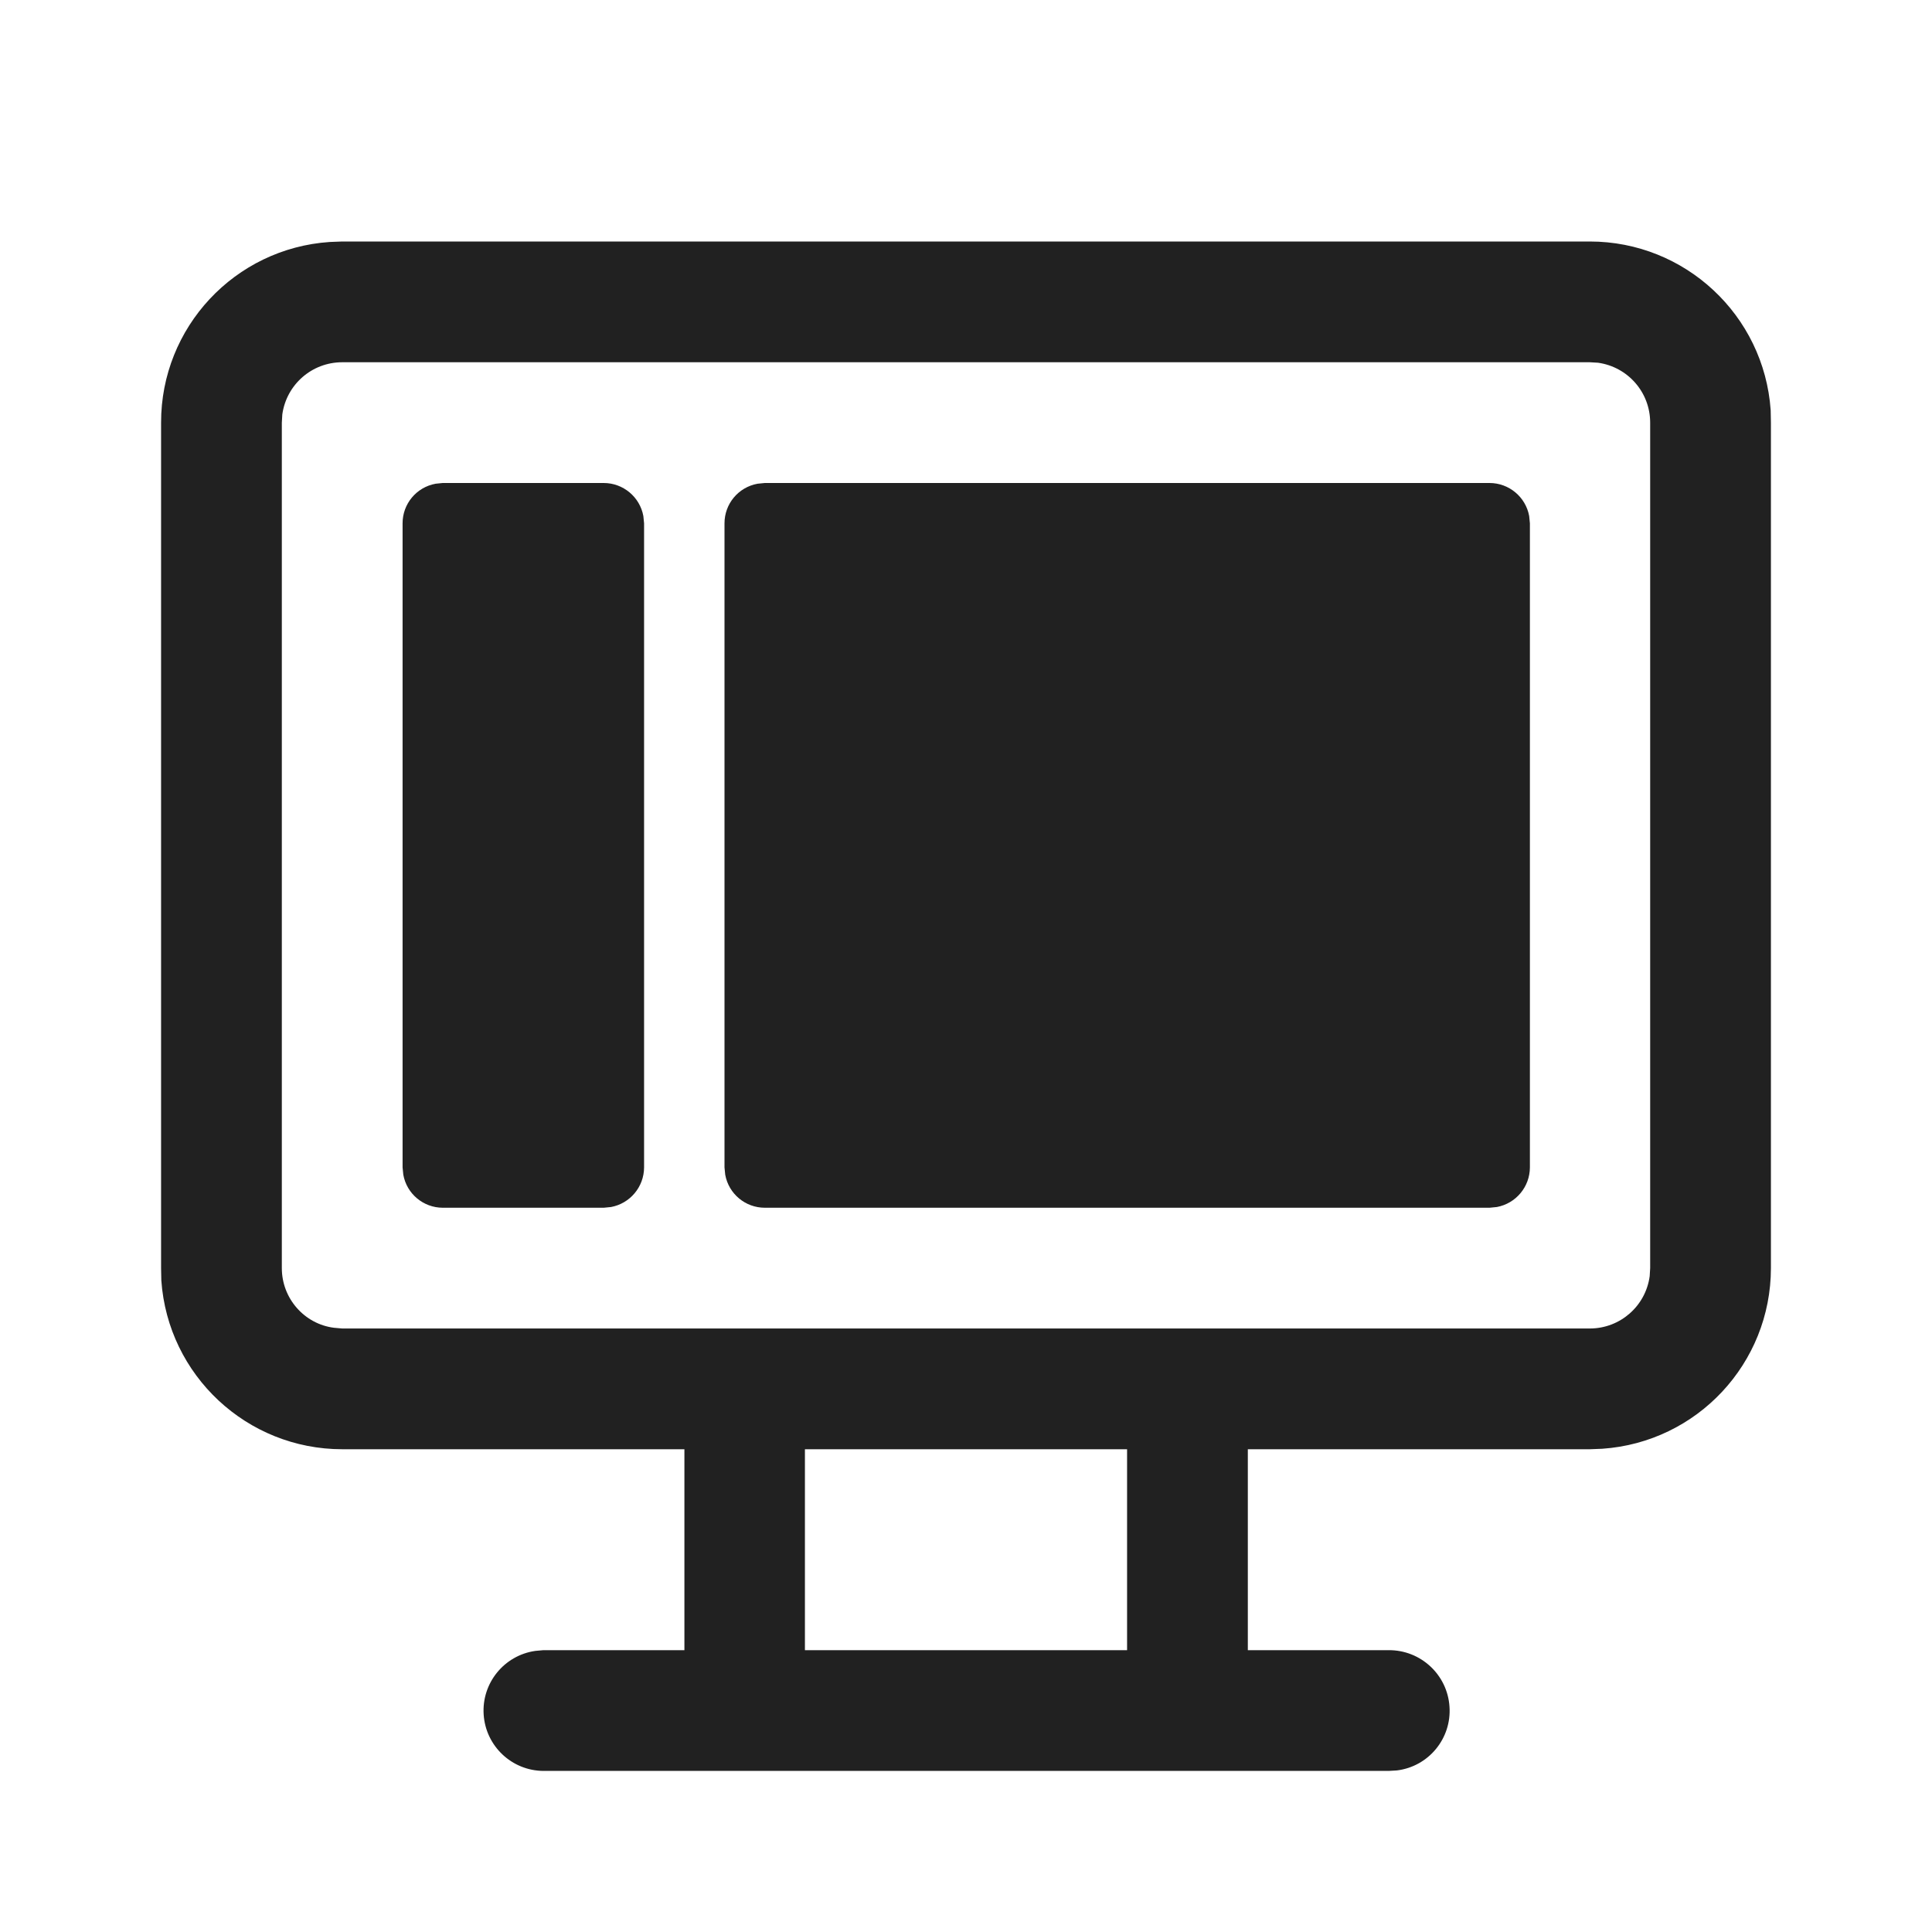
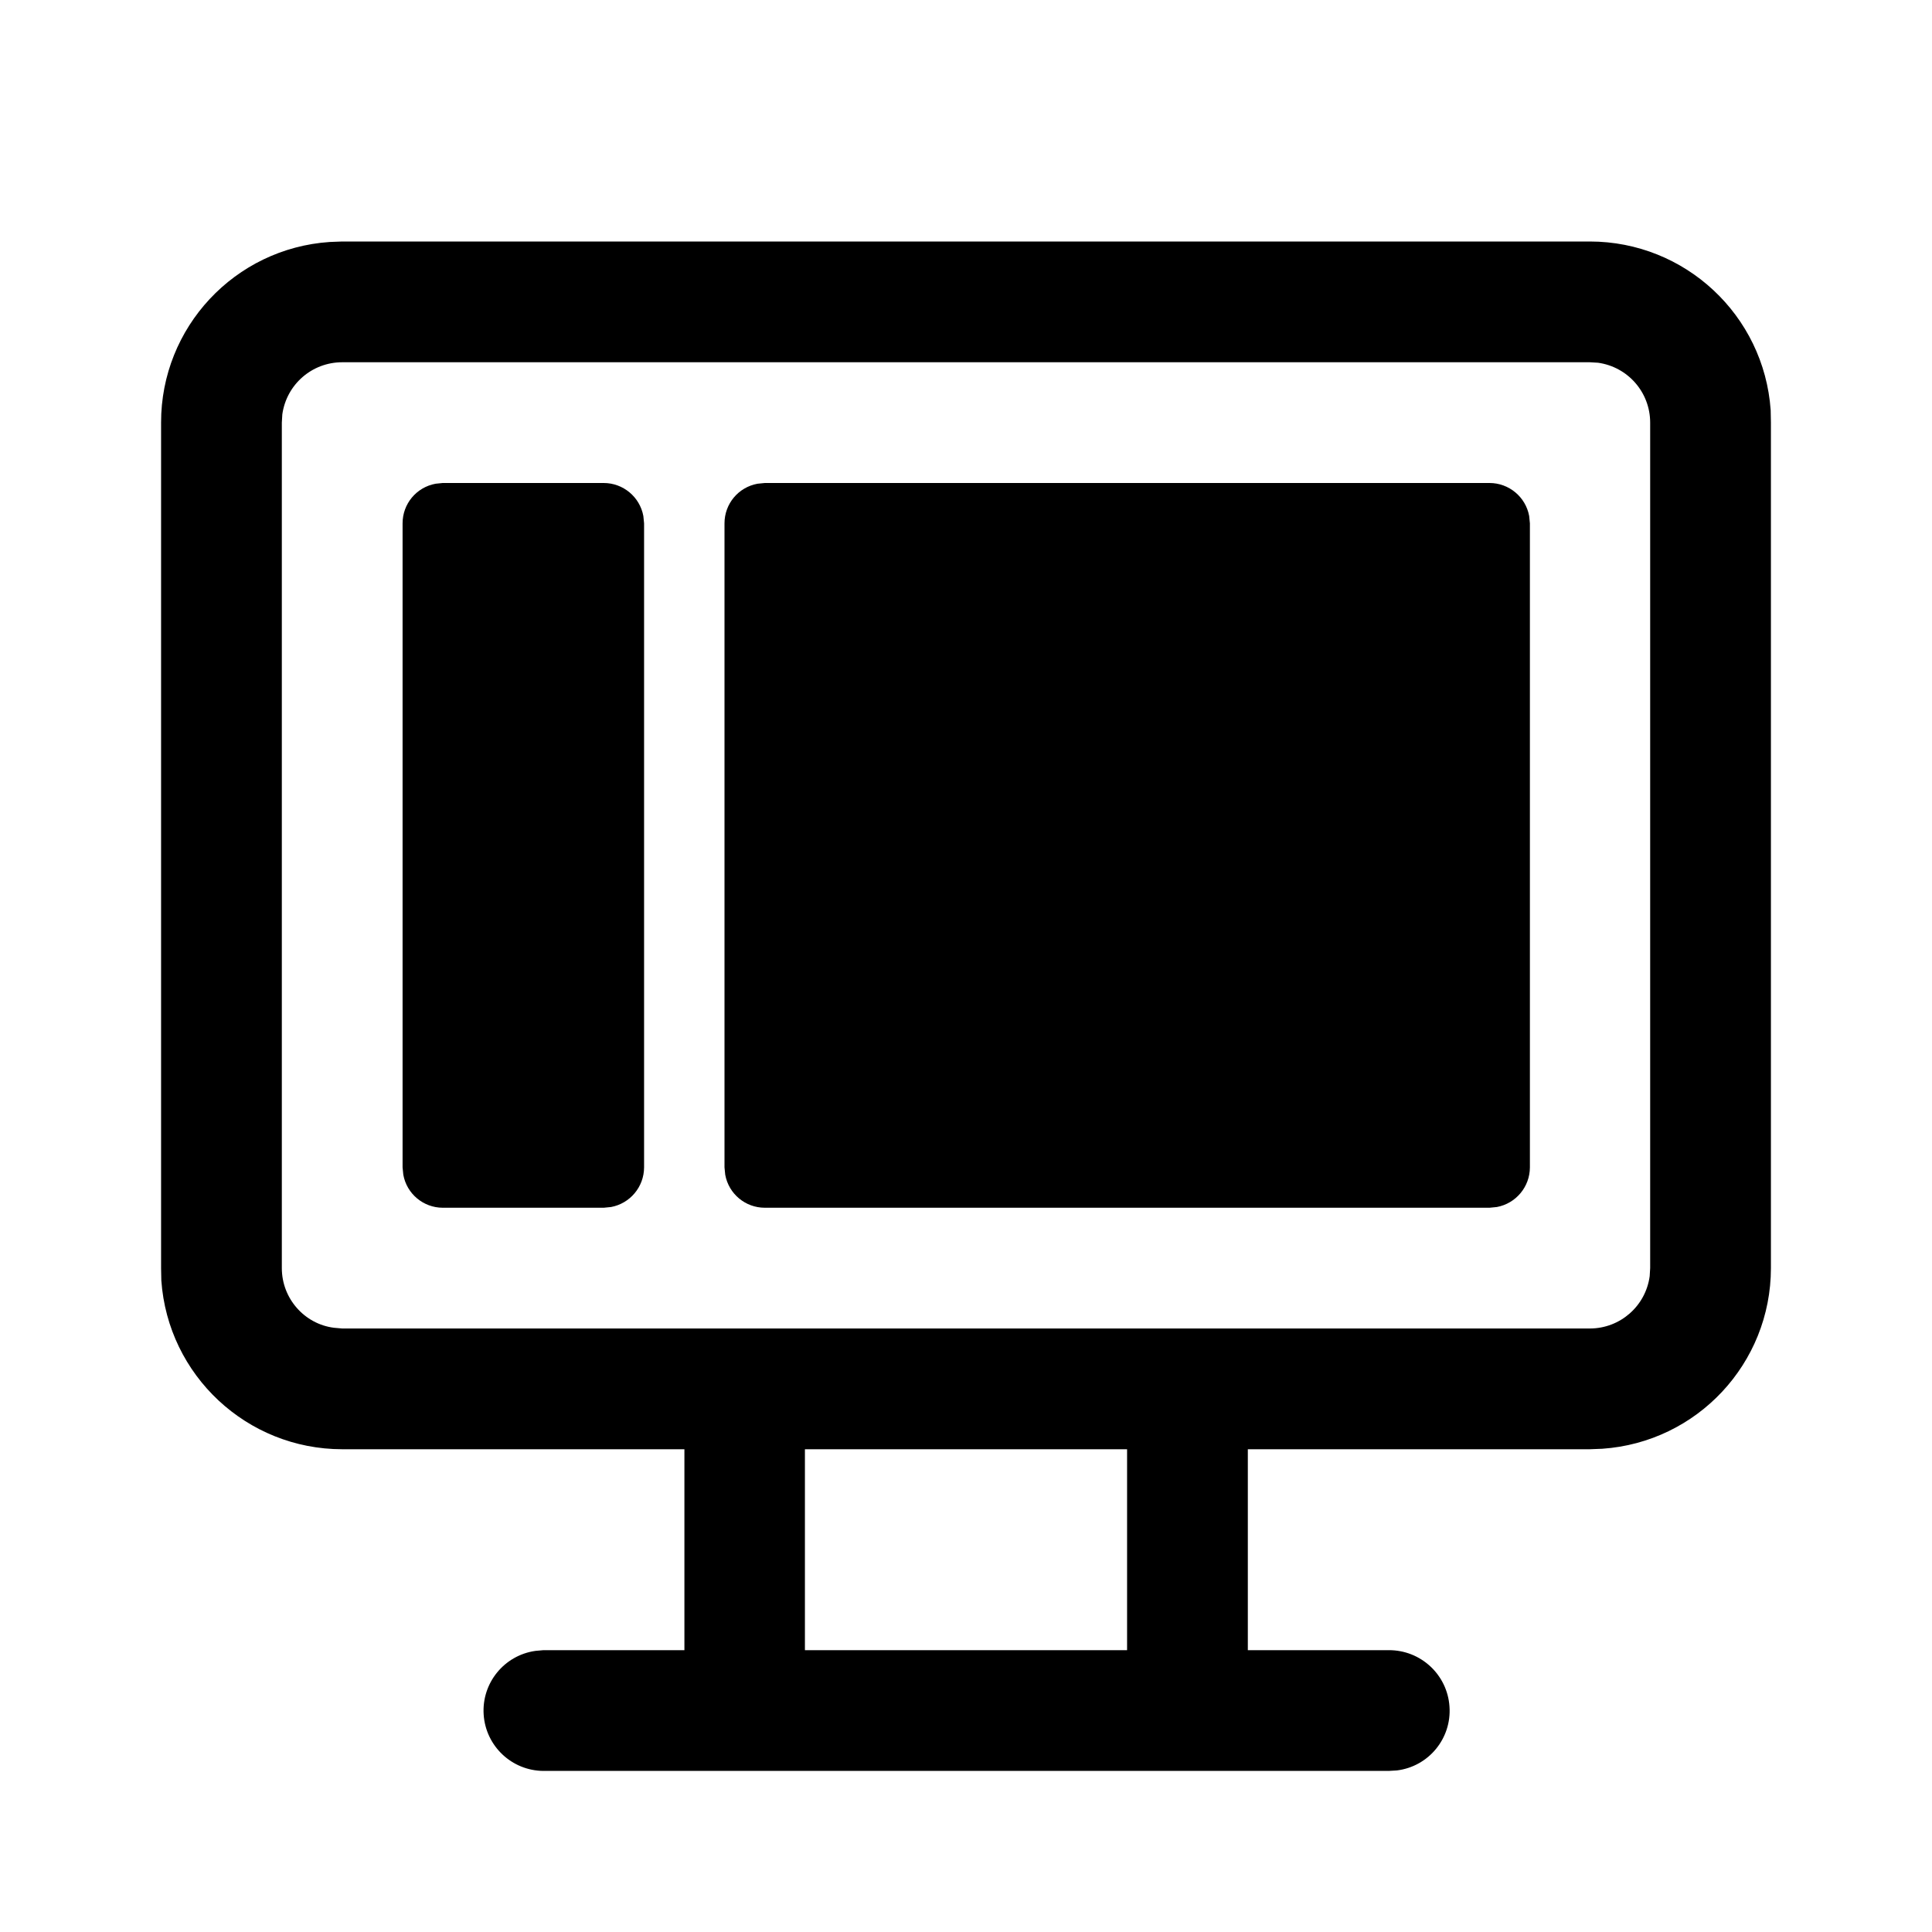
<svg xmlns="http://www.w3.org/2000/svg" width="32" height="32">
-   <path fill="#212121" d="M26.332 4a3.004 3.004 0 0 1 2.996 2.793l.004.207v14.004a3 3 0 0 1-2.793 2.992l-.207.008h-5.664v3.328H23c.531-.004.973.406 1.008.934a.995.995 0 0 1-.871 1.058l-.137.008H9a.999.999 0 0 1-.133-1.988L9 27.332h2.336v-3.328H5.668a3.005 3.005 0 0 1-2.996-2.797l-.004-.203V7a2.995 2.995 0 0 1 2.793-2.992L5.668 4h20.668Zm-7.664 20.004h-5.336v3.328h5.336ZM26.332 6H5.668c-.5 0-.922.367-.992.863L4.668 7v14.004c0 .504.375.926.863.988l.137.012h20.668a1 1 0 0 0 .988-.867l.008-.133V7c0-.5-.367-.922-.863-.992Zm-1.66 2c.32 0 .598.23.656.547l.012.121v10.668a.67.67 0 0 1-.547.656l-.121.012H12.668a.666.666 0 0 1-.656-.547L12 19.336V8.668c0-.324.23-.598.547-.656L12.668 8ZM10 8c.32 0 .598.23.656.547l.012.121v10.668a.67.67 0 0 1-.547.656l-.121.012H7.332a.665.665 0 0 1-.652-.547l-.012-.121V8.668c0-.324.23-.598.547-.656L7.332 8Zm0 0" />
+   <path fill="#000" d="M26.332 4a3.004 3.004 0 0 1 2.996 2.793l.004.207v14.004a3 3 0 0 1-2.793 2.992l-.207.008h-5.664v3.328H23c.531-.004.973.406 1.008.934a.995.995 0 0 1-.871 1.058l-.137.008H9a.999.999 0 0 1-.133-1.988L9 27.332h2.336v-3.328H5.668a3.005 3.005 0 0 1-2.996-2.797l-.004-.203V7a2.995 2.995 0 0 1 2.793-2.992L5.668 4h20.668Zm-7.664 20.004h-5.336v3.328h5.336ZM26.332 6H5.668c-.5 0-.922.367-.992.863L4.668 7v14.004c0 .504.375.926.863.988l.137.012h20.668a1 1 0 0 0 .988-.867l.008-.133V7c0-.5-.367-.922-.863-.992Zm-1.66 2c.32 0 .598.23.656.547l.012.121v10.668a.67.67 0 0 1-.547.656l-.121.012H12.668a.666.666 0 0 1-.656-.547L12 19.336V8.668c0-.324.23-.598.547-.656L12.668 8ZM10 8c.32 0 .598.23.656.547l.012.121v10.668a.67.67 0 0 1-.547.656l-.121.012H7.332a.665.665 0 0 1-.652-.547l-.012-.121V8.668c0-.324.23-.598.547-.656L7.332 8Zm0 0" />
</svg>
